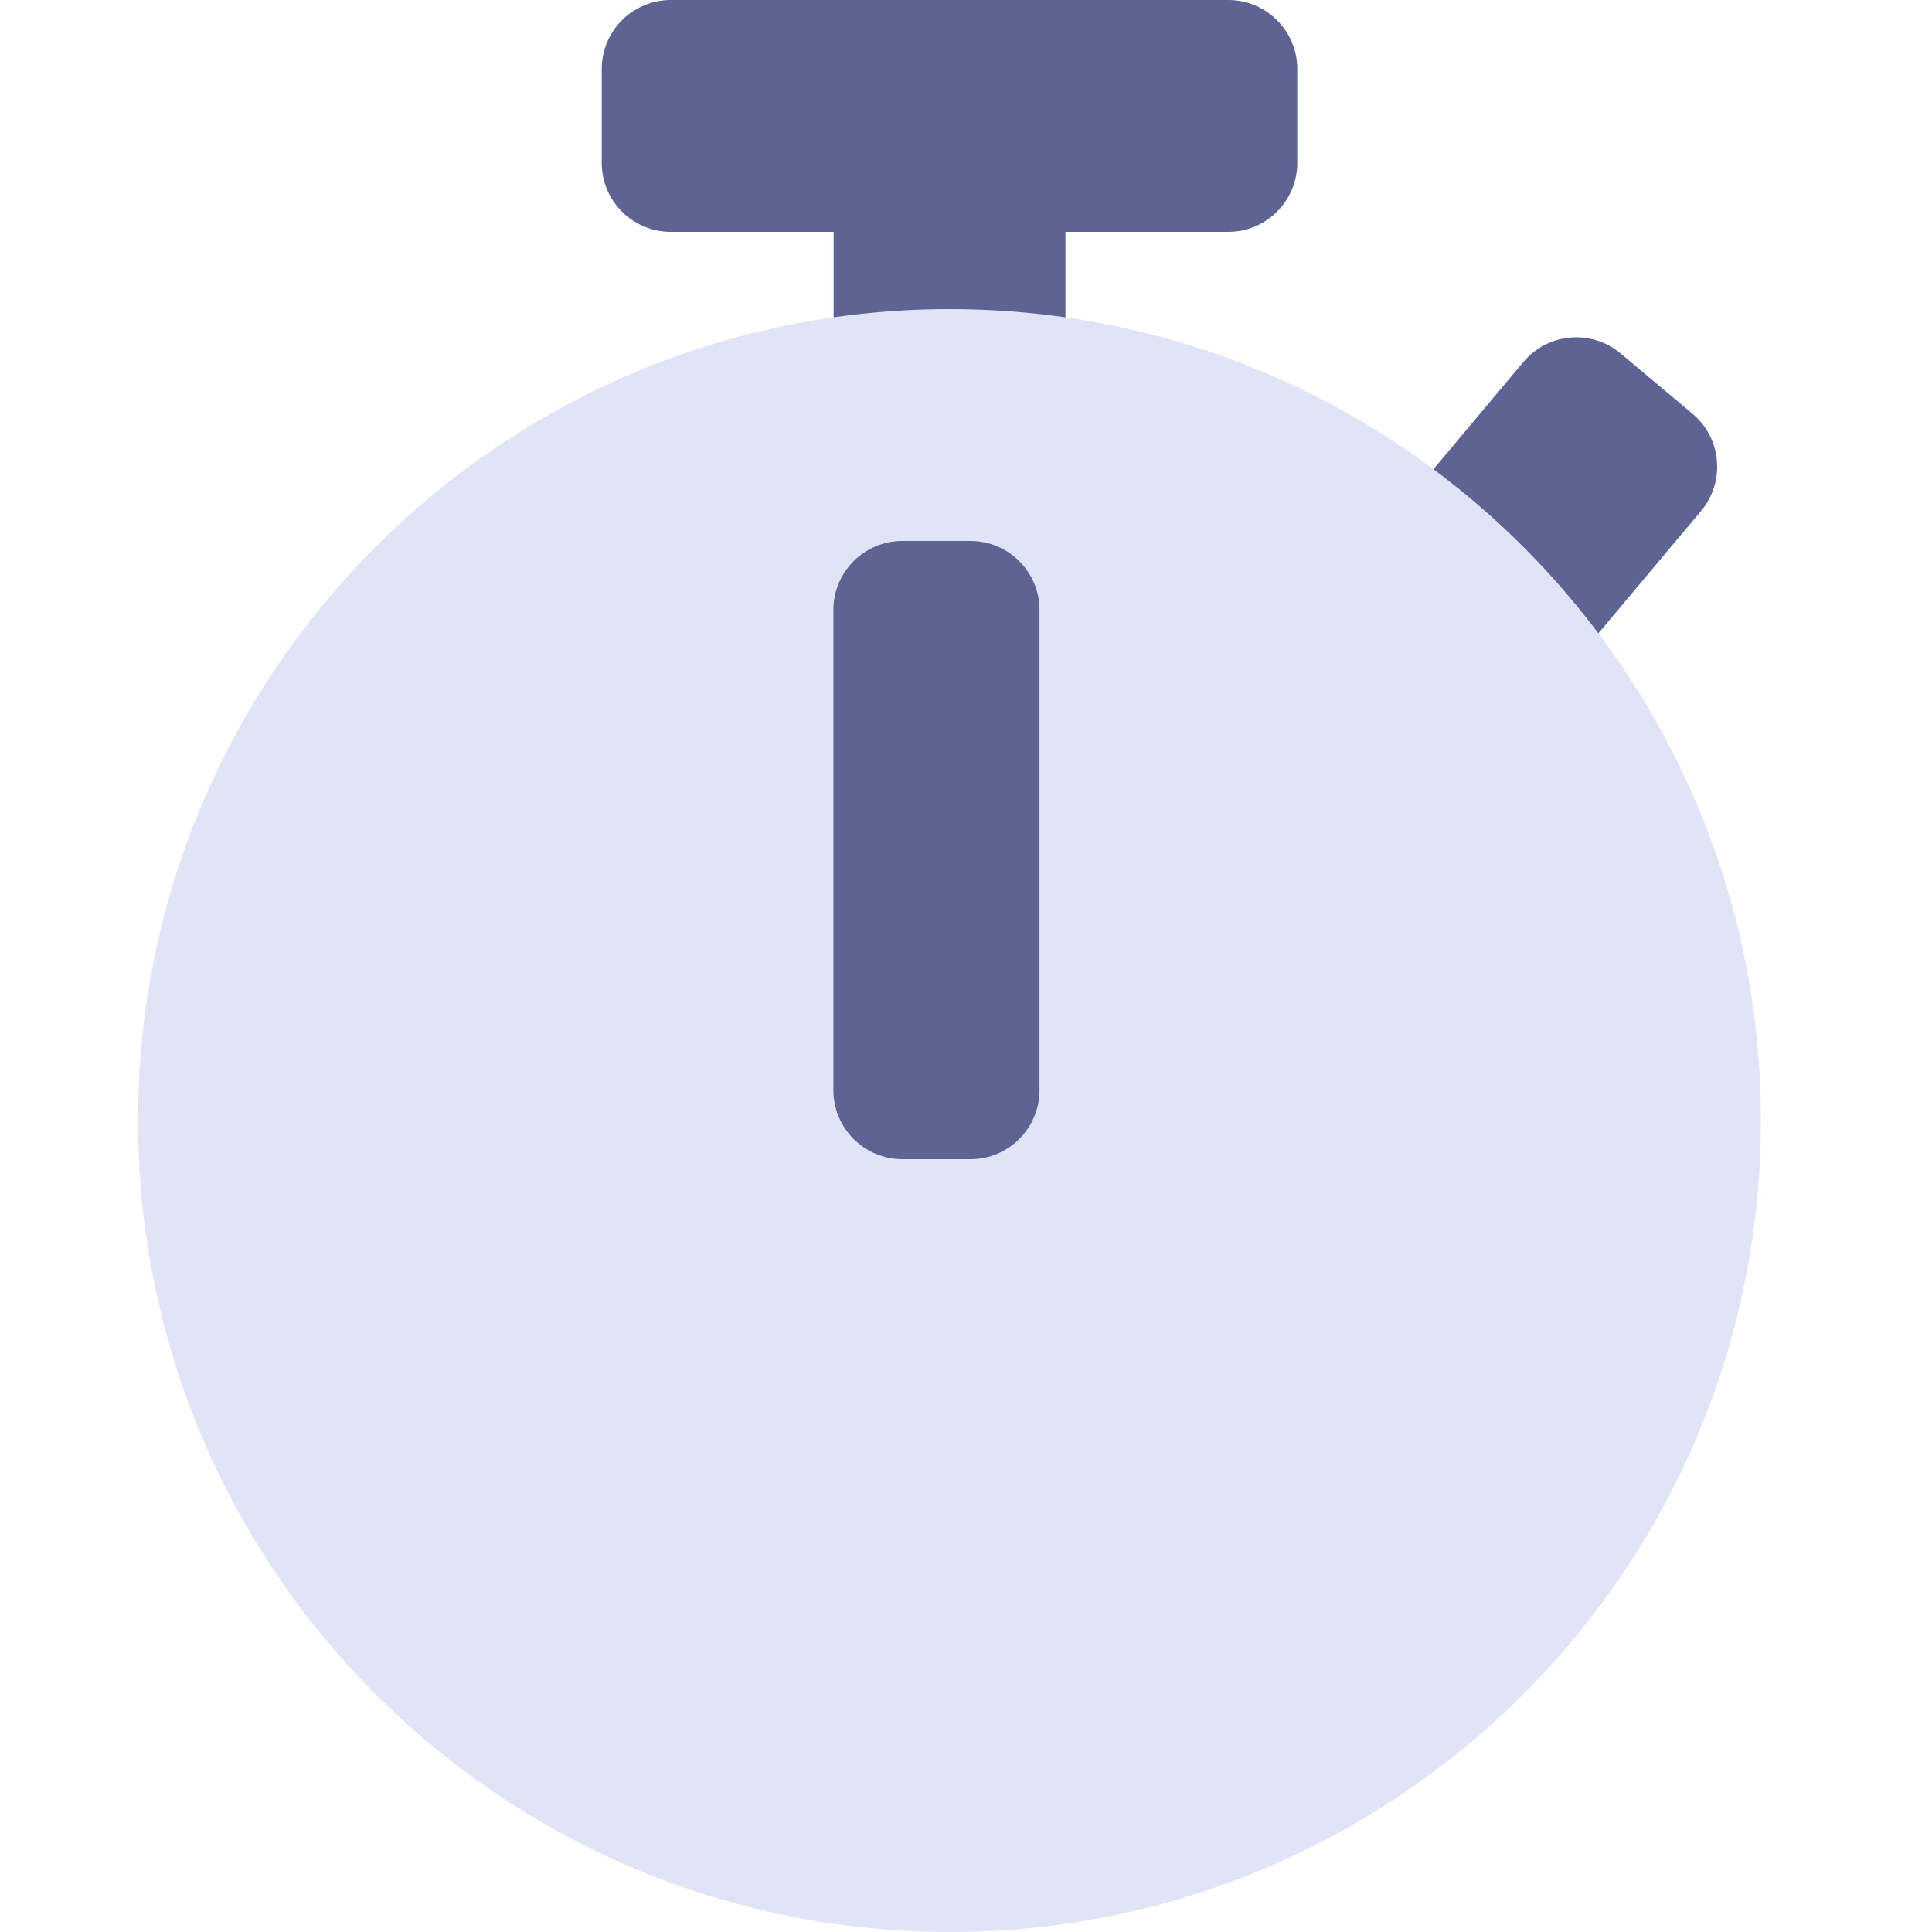
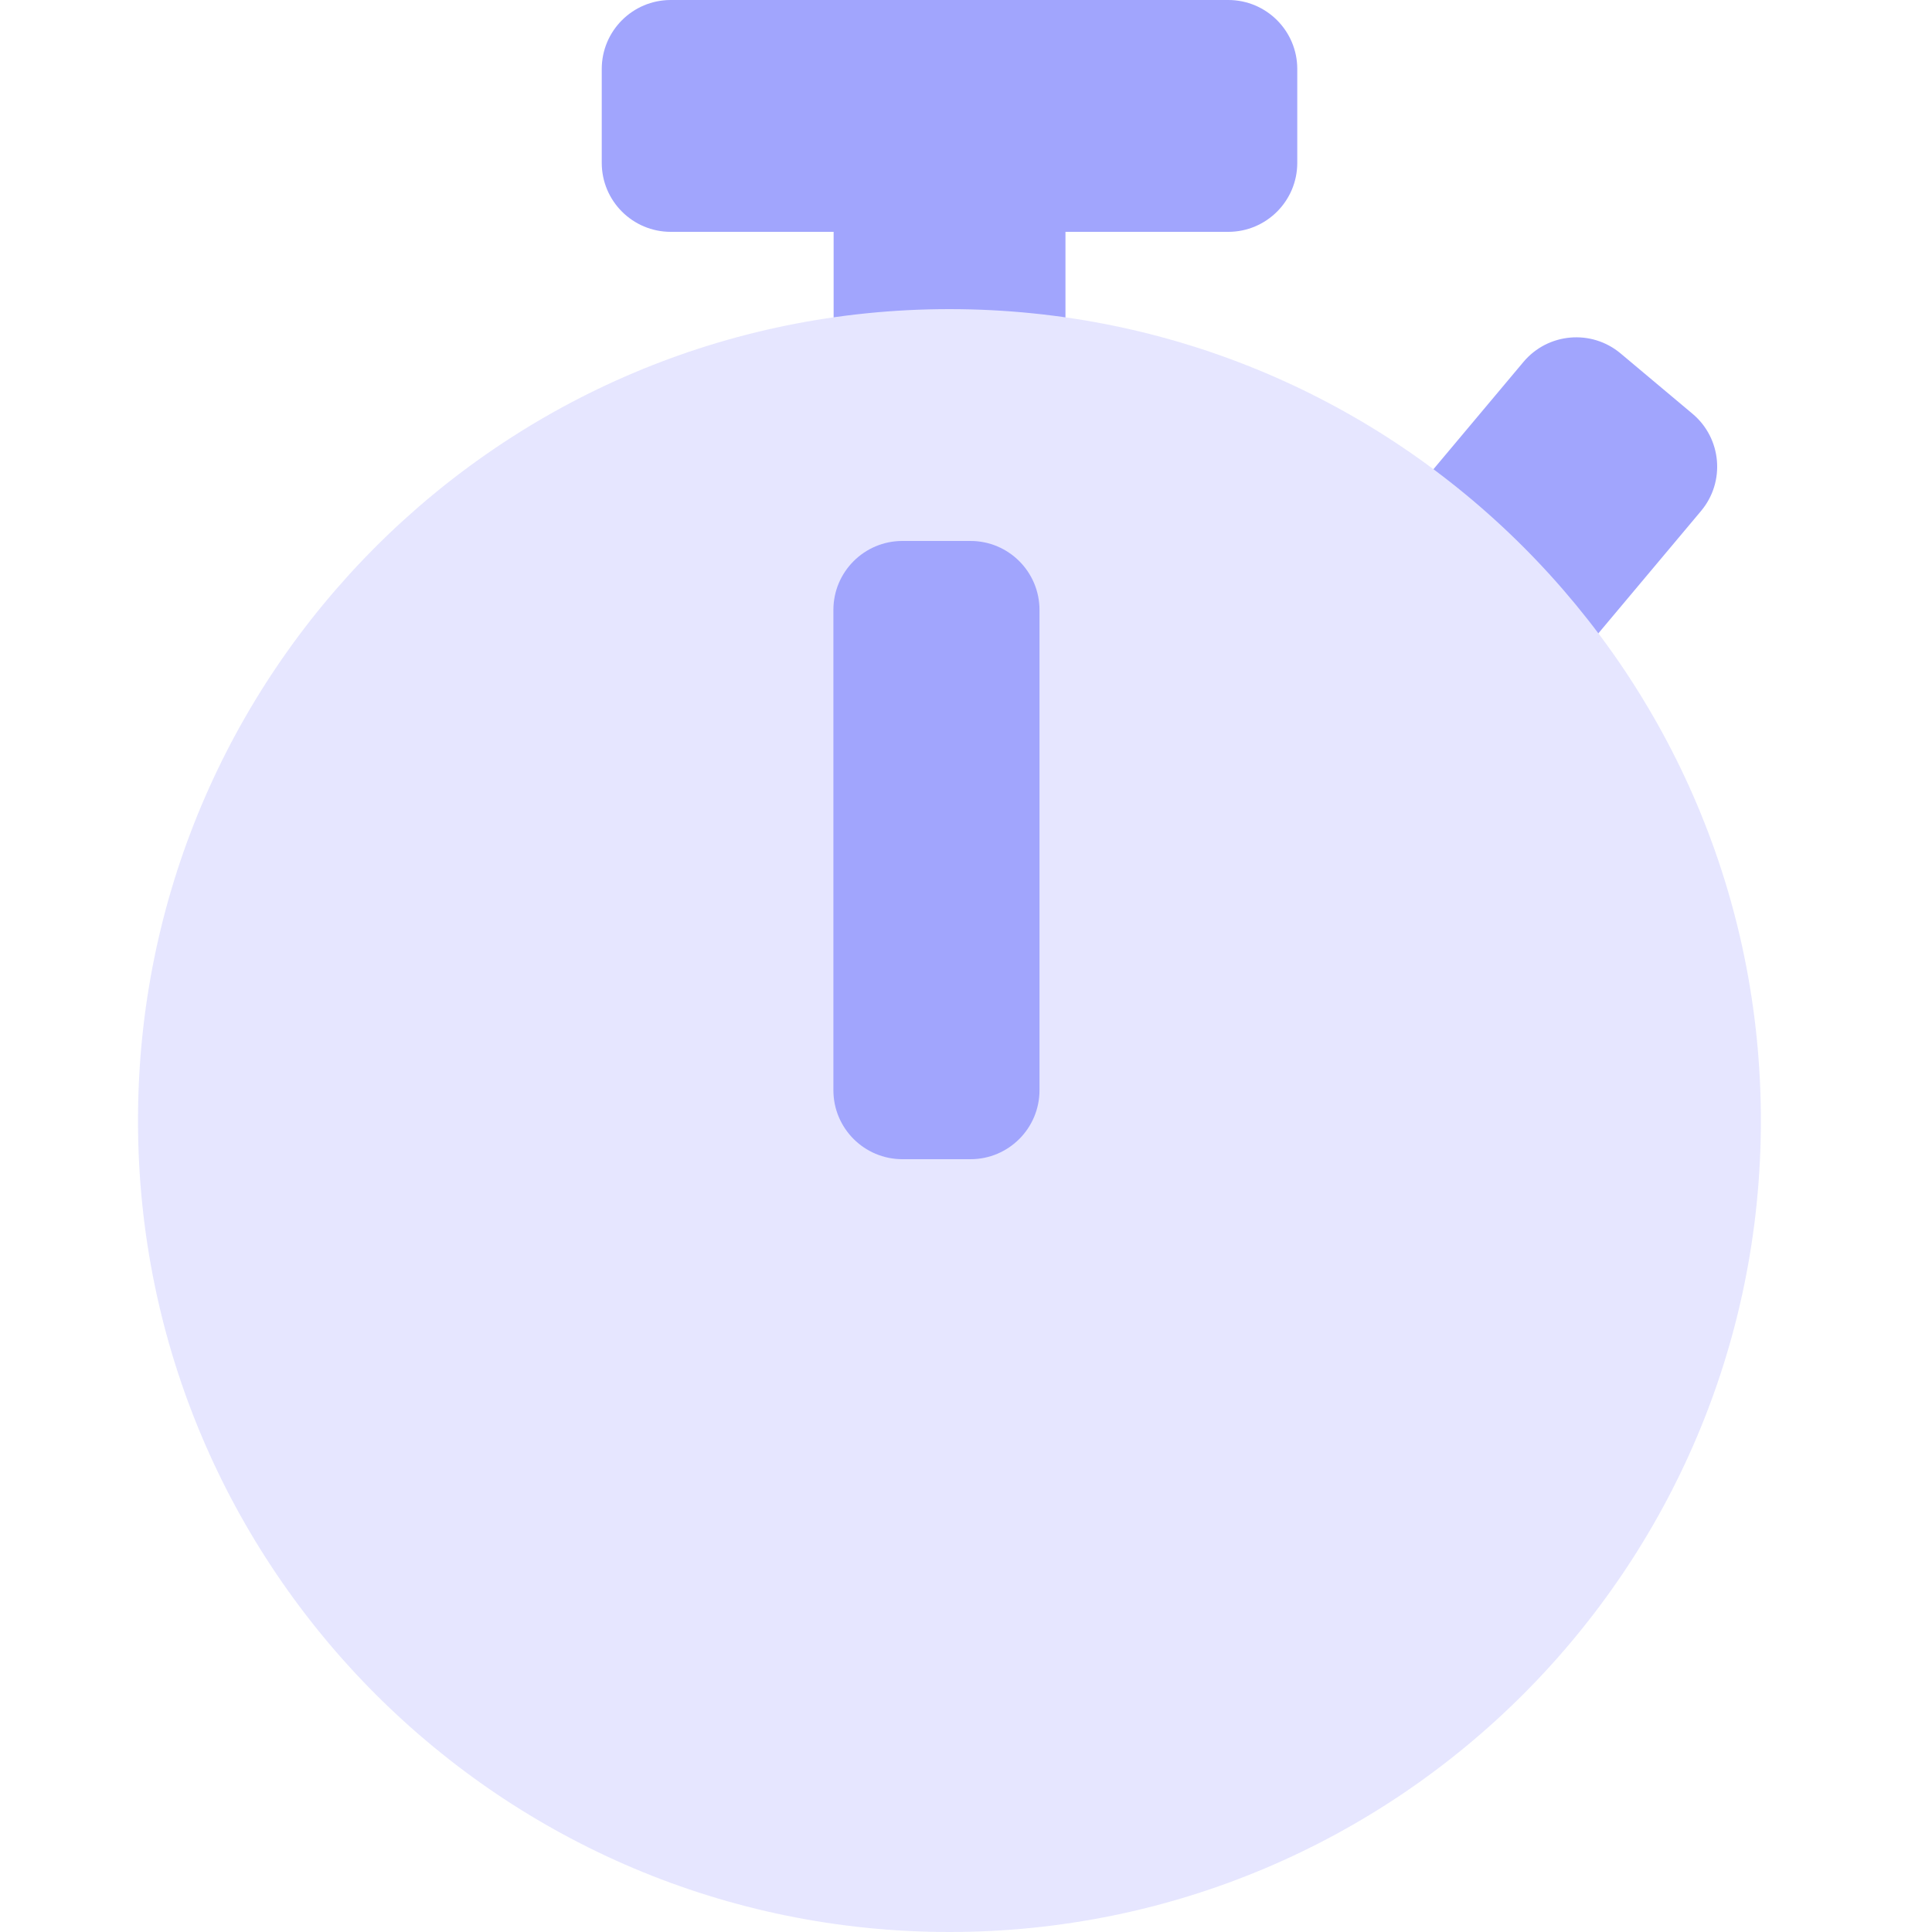
<svg xmlns="http://www.w3.org/2000/svg" width="28" height="28" viewBox="0 0 28 28" fill="none">
-   <rect x="8.721" width="10.08" height="3.36" rx="1" fill="#5D6494" />
-   <rect x="15.441" y="1.12" width="10.08" height="3.36" rx="1" transform="rotate(90 15.4414 1.12012)" fill="#5D6494" />
-   <rect x="17.682" y="10.486" width="7.84" height="3.36" rx="1" transform="rotate(-50 17.6816 10.4858)" fill="#5D6494" />
-   <circle cx="13.76" cy="16.24" r="11.76" fill="#E1E4F7" />
-   <rect x="12.078" y="16.8" width="8.96" height="2.987" rx="1" transform="rotate(-90 12.0781 16.7999)" fill="#5D6494" />
+   <rect x="8.721" width="10.08" height="3.36" rx="1" fill="#A1A5FD" />
+   <rect x="15.441" y="1.12" width="10.08" height="3.36" rx="1" transform="rotate(90 15.4414 1.12012)" fill="#A1A5FD" />
+   <rect x="17.682" y="10.486" width="7.84" height="3.36" rx="1" transform="rotate(-50 17.6816 10.4858)" fill="#A1A5FD" />
+   <circle cx="13.76" cy="16.24" r="11.76" fill="#E6E6FF" />
+   <rect x="12.078" y="16.8" width="8.96" height="2.987" rx="1" transform="rotate(-90 12.0781 16.7999)" fill="#A1A5FD" />
</svg>
